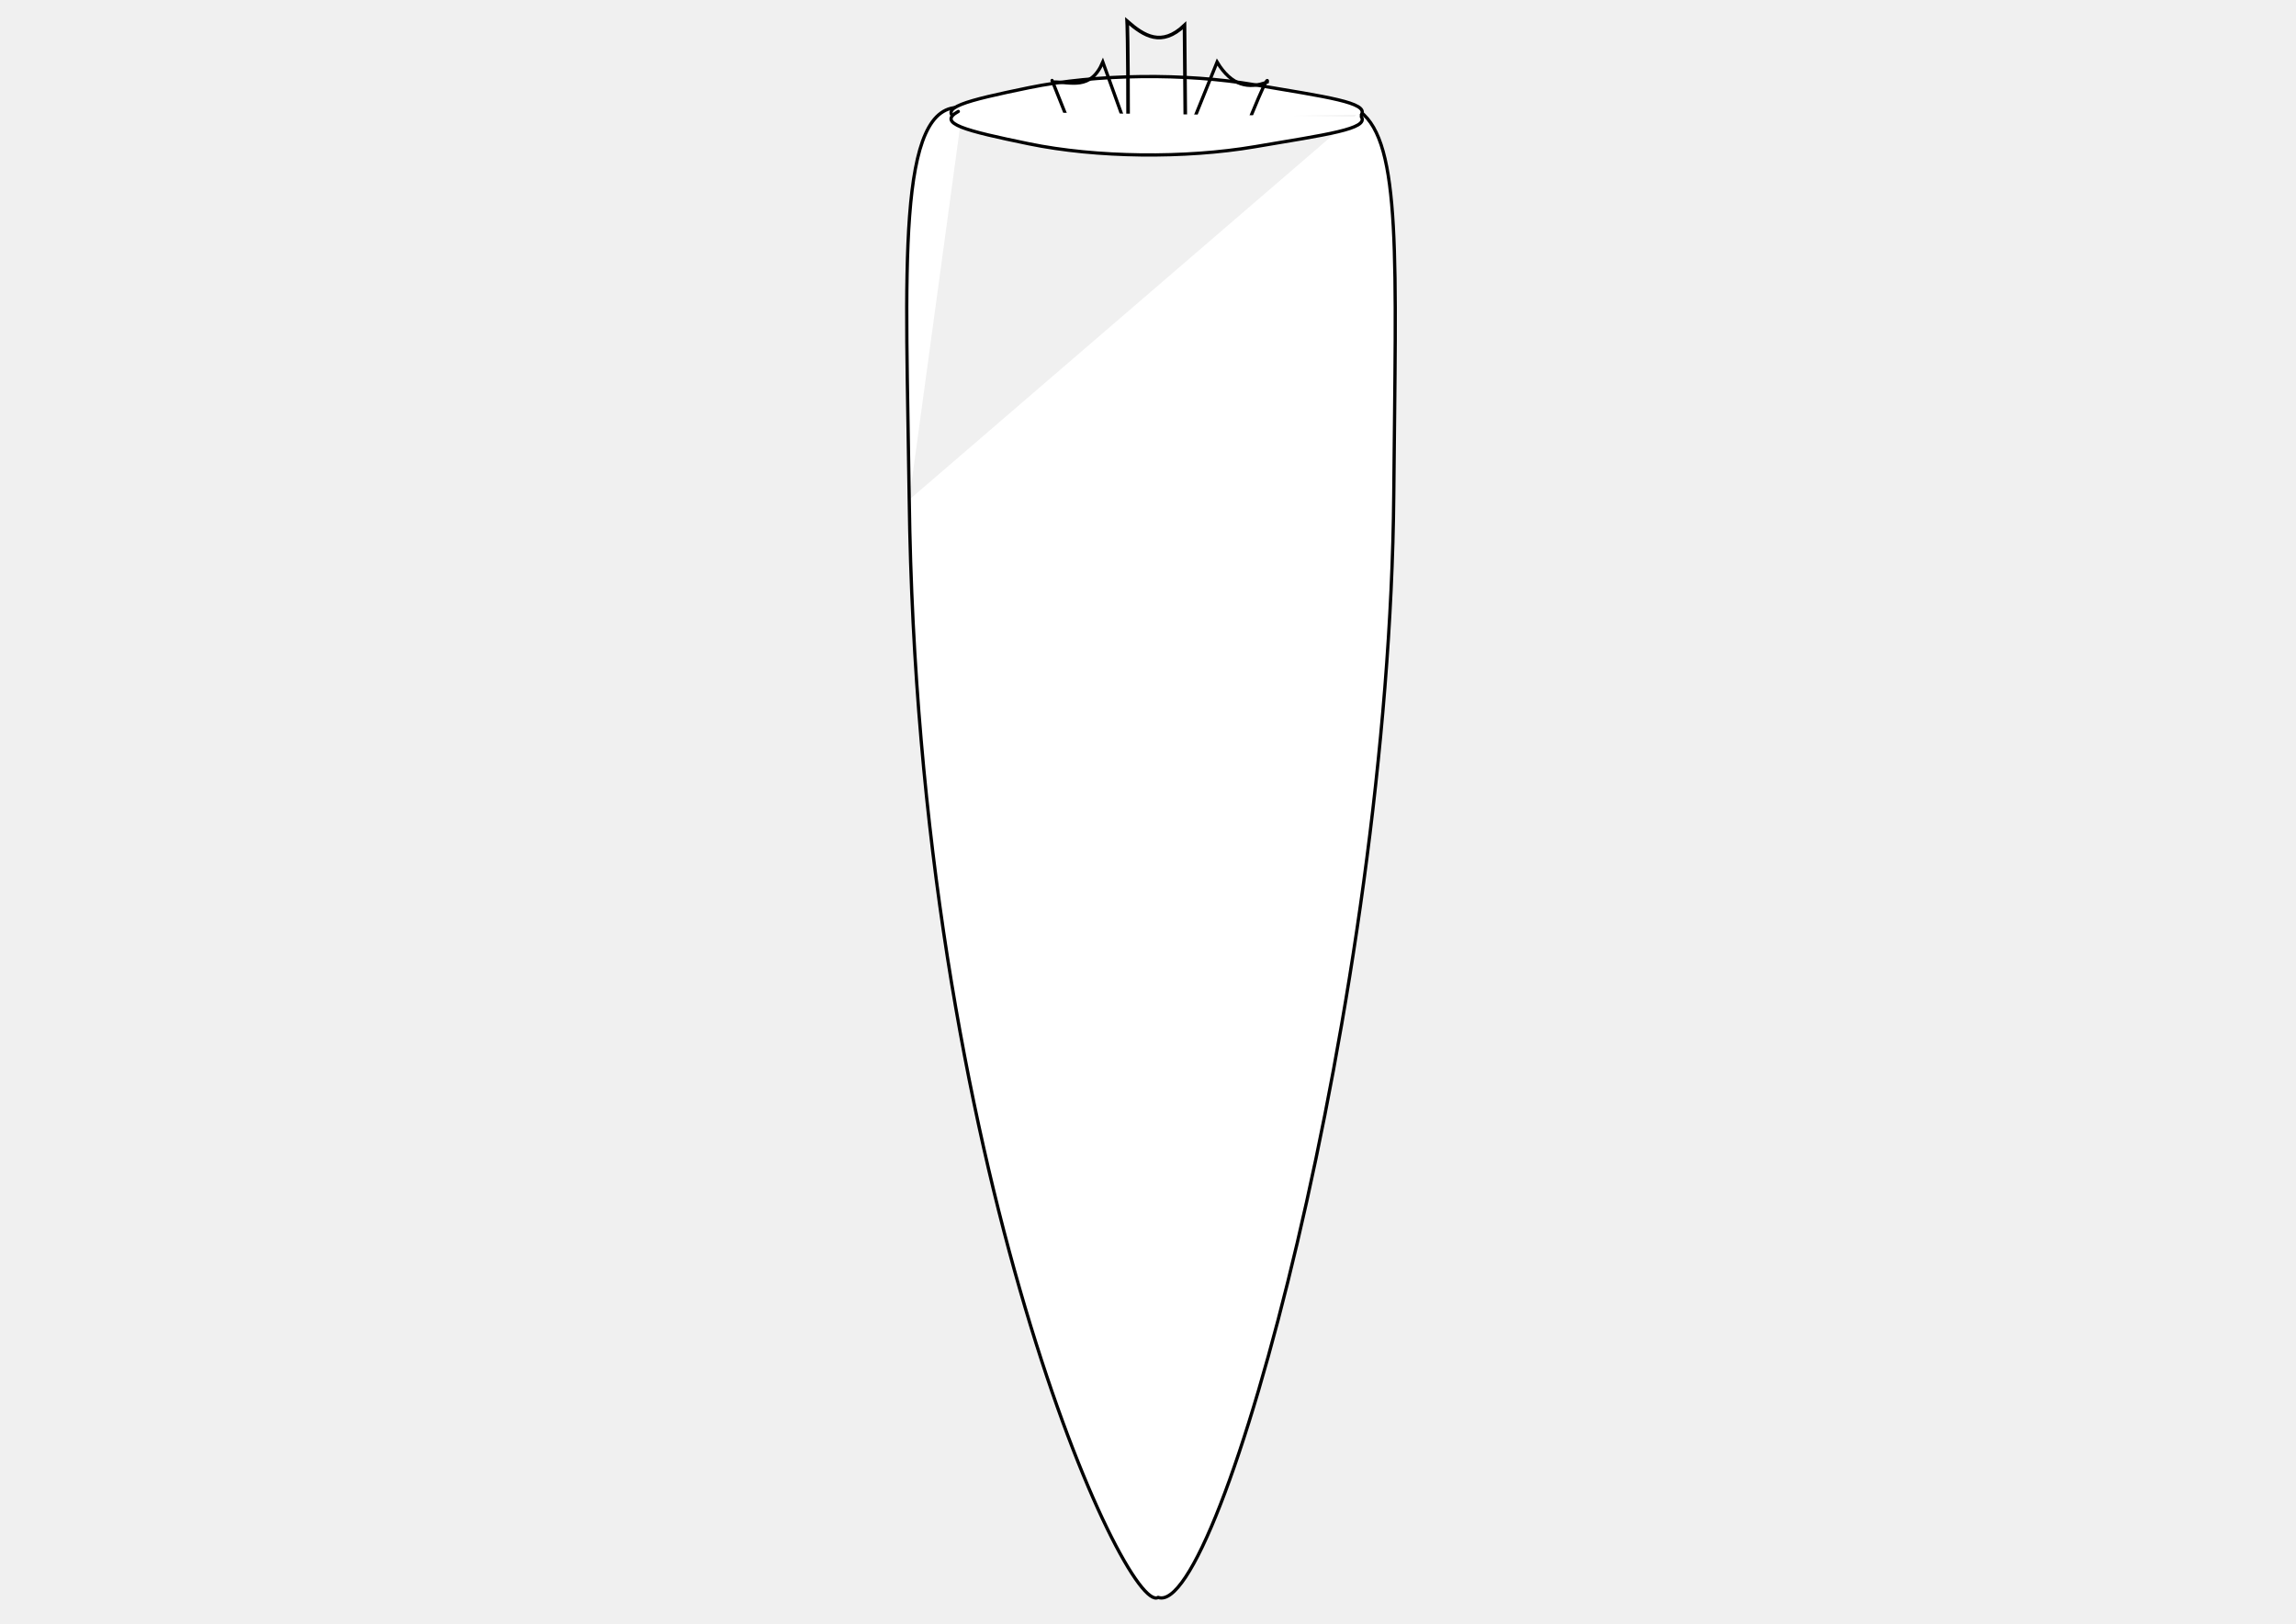
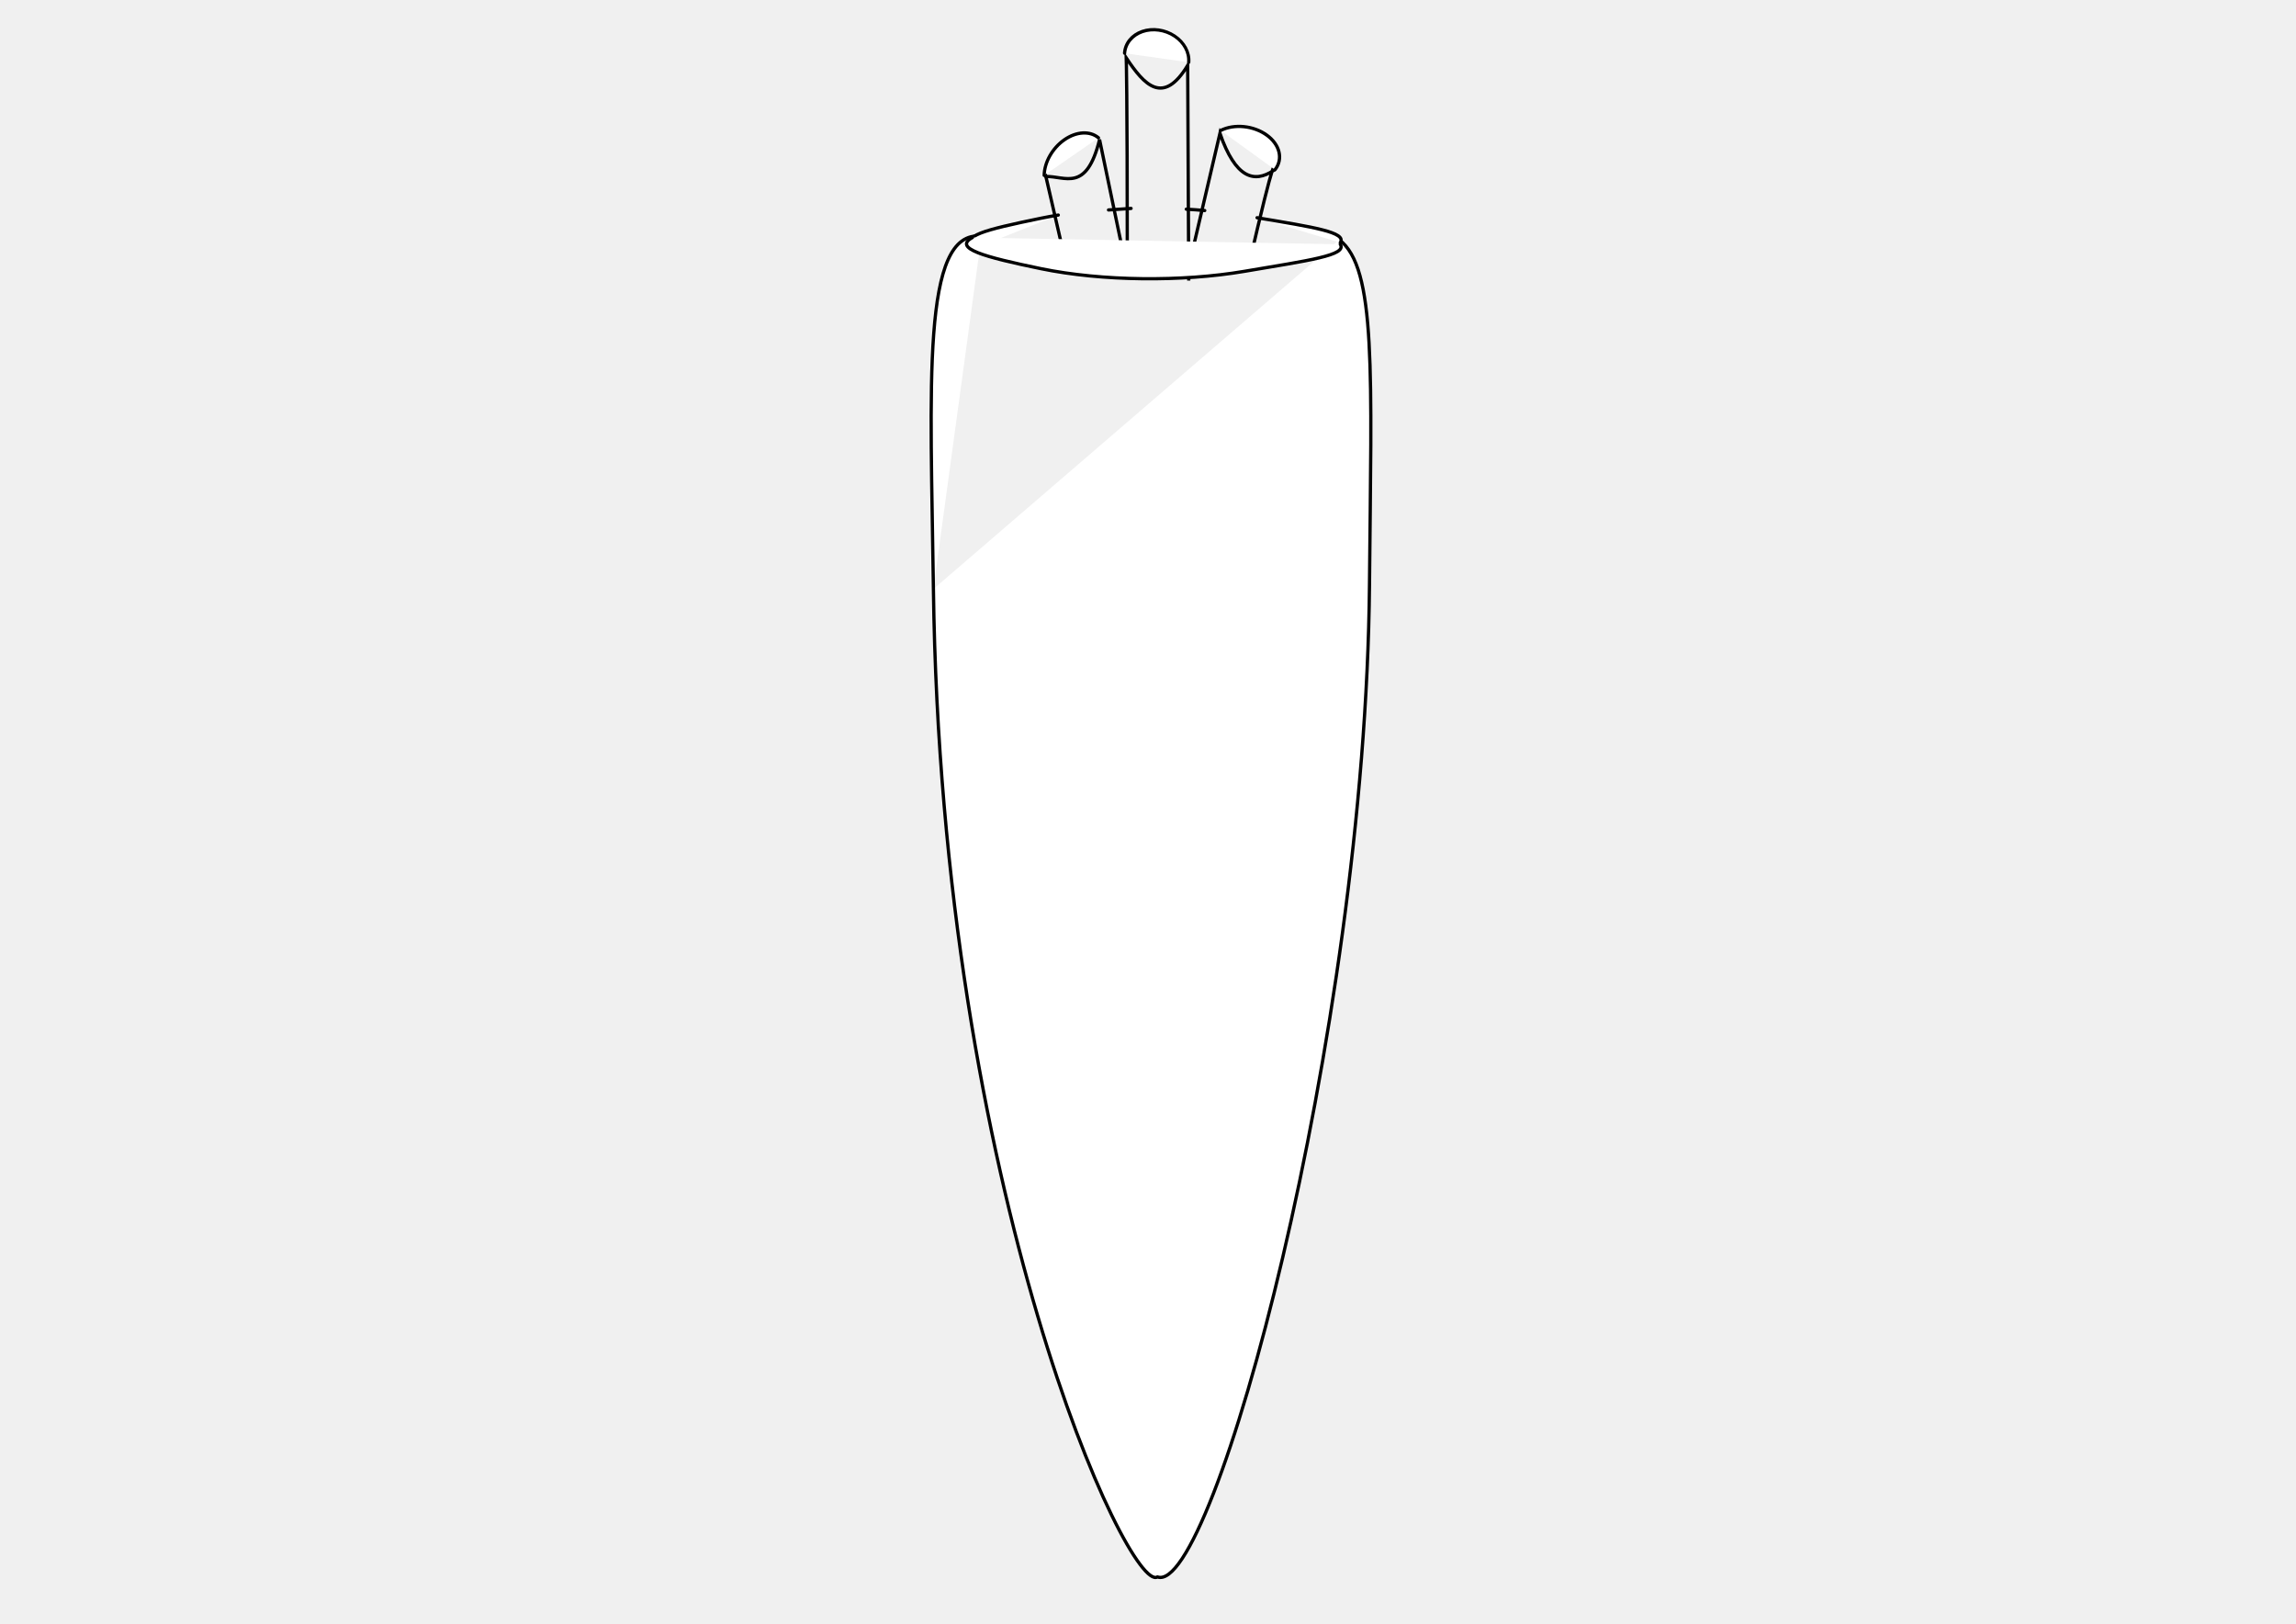
<svg xmlns="http://www.w3.org/2000/svg" version="1.1" id="svg2" viewBox="0 0 1052.362 744.094" height="210mm" width="297mm">
  <defs id="defs4">
    </defs>
  <g id="layer1" transform="translate(0,-308.2677)">
-     <path style="opacity:1;fill:#ffffff;fill-opacity:1;stroke:#000000;stroke-width:1.5;stroke-linecap:round;stroke-linejoin:round;stroke-miterlimit:4;stroke-dasharray:none;stroke-dashoffset:0;stroke-opacity:1" d="m 416.743,537.271 c 4.071,307.66 99.594,511.935 114.084,503.03 28.159,10.077 105.961,-275.308 108,-505.205 0.962,-108.398 3.589,-161.218 -15.403,-175.694 M 441.231,357.611 c -30.84,-3.506 -25.86,75.988 -24.488,179.66" id="path8834" />
-     <path id="path4484" d="m 623.96,360.888 c 3.595,-5.643 -15.985,-8.181 -48.826,-13.768 -31.847,-5.418 -72.536,-5.05 -103.579,1.346 -29.202,6.016 -42.327,9.357 -32.317,14.822" style="opacity:1;fill:#ffffff;fill-opacity:1;stroke:#000000;stroke-width:1.5;stroke-linecap:round;stroke-linejoin:round;stroke-miterlimit:4;stroke-dasharray:none;stroke-dashoffset:0;stroke-opacity:1" />
-     <path style="fill:none;fill-rule:evenodd;stroke:#000000;stroke-width:1.655;stroke-linecap:butt;stroke-linejoin:miter;stroke-miterlimit:4;stroke-dasharray:none;stroke-opacity:1" d="m 517.07,367.114 c 0,-41.063 -0.451,-49.104 -0.451,-49.104 7.757,6.771 15.792,11.847 26.3,1.873 l 0.451,53.239" id="path8844" />
-     <path id="path4452" d="m 492.043,369.769 c -12.445,-31.343 -9.572,-23.922 -9.572,-23.922 8.248,-0.163 17.38,4.095 23.013,-9.137 l 11.434,31.745" style="fill:none;fill-rule:evenodd;stroke:#000000;stroke-width:1.5;stroke-linecap:butt;stroke-linejoin:miter;stroke-miterlimit:4;stroke-dasharray:none;stroke-opacity:1" />
-     <path style="fill:none;fill-rule:evenodd;stroke:#000000;stroke-width:1.5;stroke-linecap:butt;stroke-linejoin:miter;stroke-miterlimit:4;stroke-dasharray:none;stroke-opacity:1" d="m 569.887,370.142 c 12.445,-31.343 10.979,-24.296 10.979,-24.296 -8.48,3.28 -16.363,1.887 -23.013,-9.137 l -13.742,34.052" id="path4454" />
-     <path style="opacity:1;fill:#ffffff;fill-opacity:1;stroke:#000000;stroke-width:1.5;stroke-linecap:round;stroke-linejoin:round;stroke-miterlimit:4;stroke-dasharray:none;stroke-dashoffset:0;stroke-opacity:1" d="m 623.96,361.741 c 3.595,5.643 -15.985,8.181 -48.826,13.768 -31.847,5.418 -72.536,5.05 -103.579,-1.346 -29.202,-6.016 -42.327,-9.357 -32.317,-14.822" id="path4481" />
+     <path style="opacity:1;fill:#ffffff;fill-opacity:1;stroke:#000000;stroke-width:1.5;stroke-linecap:round;stroke-linejoin:round;stroke-miterlimit:4;stroke-dasharray:none;stroke-dashoffset:0;stroke-opacity:1" d="m 427.824,578.196 c 3.664,276.894 89.635,460.742 102.676,452.727 25.343,9.069 95.365,-247.777 97.2,-454.685 0.865,-97.558 3.231,-145.097 -13.863,-158.125 m -163.974,-1.611 c -27.756,-3.155 -23.274,68.389 -22.039,161.694" id="path8834" />
+     <path id="path4484" d="m 614.319,419.451 c 3.018,-4.737 -12.11,-7.043 -38.143,-11.412 m -23.992,-3.294 c -2.785,-0.247 -5.606,-0.452 -8.453,-0.615 m -25.31,-0.348 c 0,0 -4.457,0.262 -10.338,0.7 m -23.023,2.34 c -2.7,0.437 -5.339,0.92 -7.906,1.449 -26.282,5.414 -38.094,8.421 -29.085,13.34" style="opacity:1;fill:#ffffff;fill-opacity:1;stroke:#000000;stroke-width:1.5;stroke-linecap:round;stroke-linejoin:round;stroke-miterlimit:4;stroke-dasharray:none;stroke-dashoffset:0;stroke-opacity:1" />
+     <path style="fill:none;fill-rule:evenodd;stroke:#000000;stroke-width:1.5;stroke-linecap:butt;stroke-linejoin:miter;stroke-miterlimit:4;stroke-dasharray:none;stroke-opacity:1" d="m 516.688,425.717 c 0,-76.043 -0.483,-90.935 -0.483,-90.935 8.306,12.538 16.911,21.939 28.162,3.469 l 0.483,98.592" id="path8844" />
+     <path id="path4452" d="m 489.586,433.461 c -13.326,-58.044 -10.25,-44.301 -10.25,-44.301 8.832,-0.303 18.611,7.584 24.643,-16.921 l 12.244,58.787" style="fill:none;fill-rule:evenodd;stroke:#000000;stroke-width:1.5;stroke-linecap:butt;stroke-linejoin:miter;stroke-miterlimit:4;stroke-dasharray:none;stroke-opacity:1" />
+     <path style="fill:none;fill-rule:evenodd;stroke:#000000;stroke-width:1.5;stroke-linecap:butt;stroke-linejoin:miter;stroke-miterlimit:4;stroke-dasharray:none;stroke-opacity:1" d="m 572.057,431.325 c 13.353,-58.044 11.78,-44.993 11.78,-44.993 -9.099,6.074 -17.557,3.494 -24.693,-16.921 l -14.744,63.061" id="path4454" />
+     <path style="opacity:1;fill:#ffffff;fill-opacity:1;stroke:#000000;stroke-width:1.5;stroke-linecap:round;stroke-linejoin:round;stroke-miterlimit:4;stroke-dasharray:none;stroke-dashoffset:0;stroke-opacity:1" d="m 614.319,420.218 c 3.236,5.078 -14.386,7.363 -43.944,12.391 -28.662,4.876 -65.282,4.545 -93.221,-1.211 -26.282,-5.414 -40.45,-9.364 -31.442,-14.283" id="path4481" />
+     <path style="opacity:1;fill:#ffffff;fill-opacity:1;stroke:#000000;stroke-width:1.5;stroke-linecap:round;stroke-linejoin:round;stroke-miterlimit:4;stroke-dasharray:none;stroke-dashoffset:0;stroke-opacity:1" id="path7030" d="m 627.444,245.217 a 16.831,12.386 0 0 1 21.077,-2.238 16.831,12.386 0 0 1 7.186,14.752" transform="matrix(0.9786466,0.20555,-0.2224201,0.9749509,0,0)" />
+     <path transform="matrix(0.9936802,0.1122479,-0.03788225,0.9992822,0,0)" d="m 529.146,273.459 a 14.816,12.682 0 0 1 7.794,-10.838 14.816,12.682 0 0 1 14.861,0.411 14.816,12.682 0 0 1 6.961,11.246" id="path7032" style="opacity:1;fill:#ffffff;fill-opacity:1;stroke:#000000;stroke-width:1.502;stroke-linecap:round;stroke-linejoin:round;stroke-miterlimit:4;stroke-dasharray:none;stroke-dashoffset:0;stroke-opacity:1" />
+     <path style="opacity:1;fill:#ffffff;fill-opacity:1;stroke:#000000;stroke-width:1.5;stroke-linecap:round;stroke-linejoin:round;stroke-miterlimit:4;stroke-dasharray:none;stroke-dashoffset:0;stroke-opacity:1" id="path7034" d="m 13.822,616.595 a 16.831,12.386 0 0 1 18.479,-3.175 16.831,12.386 0 0 1 10.753,11.506" transform="matrix(0.6343572,-0.7730401,0.7619697,0.6476126,0,0)" />
  </g>
</svg>
